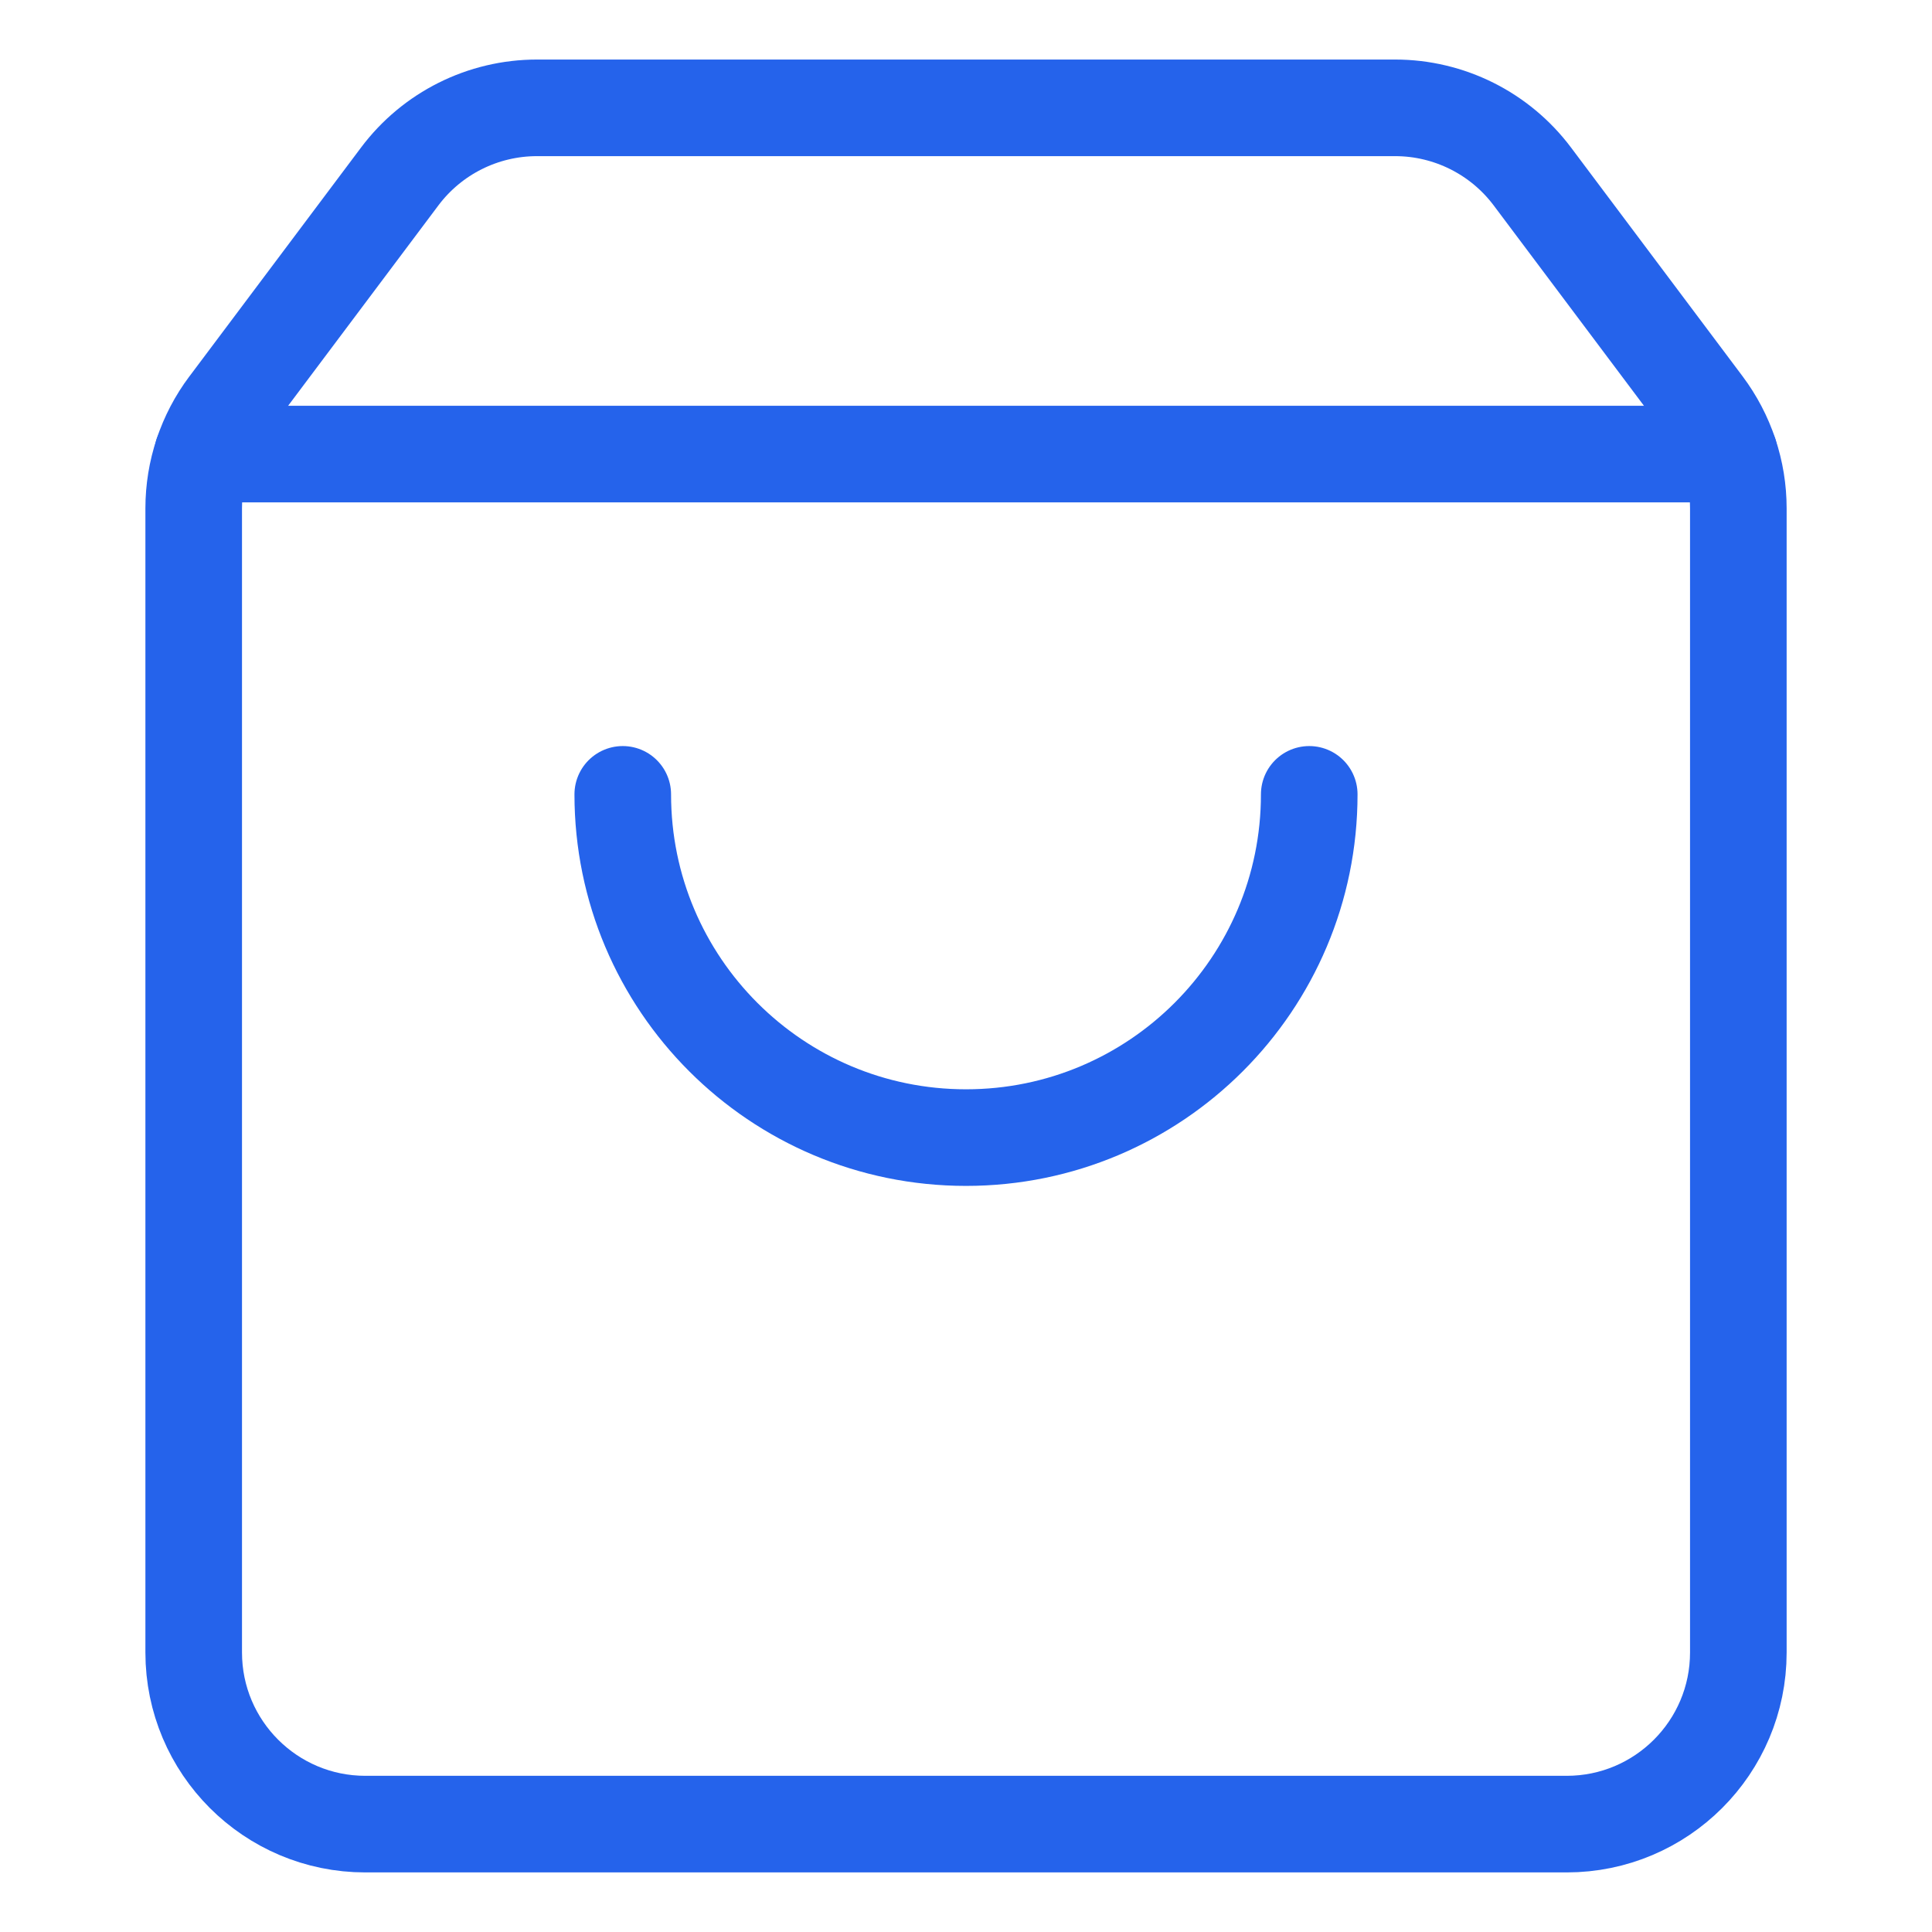
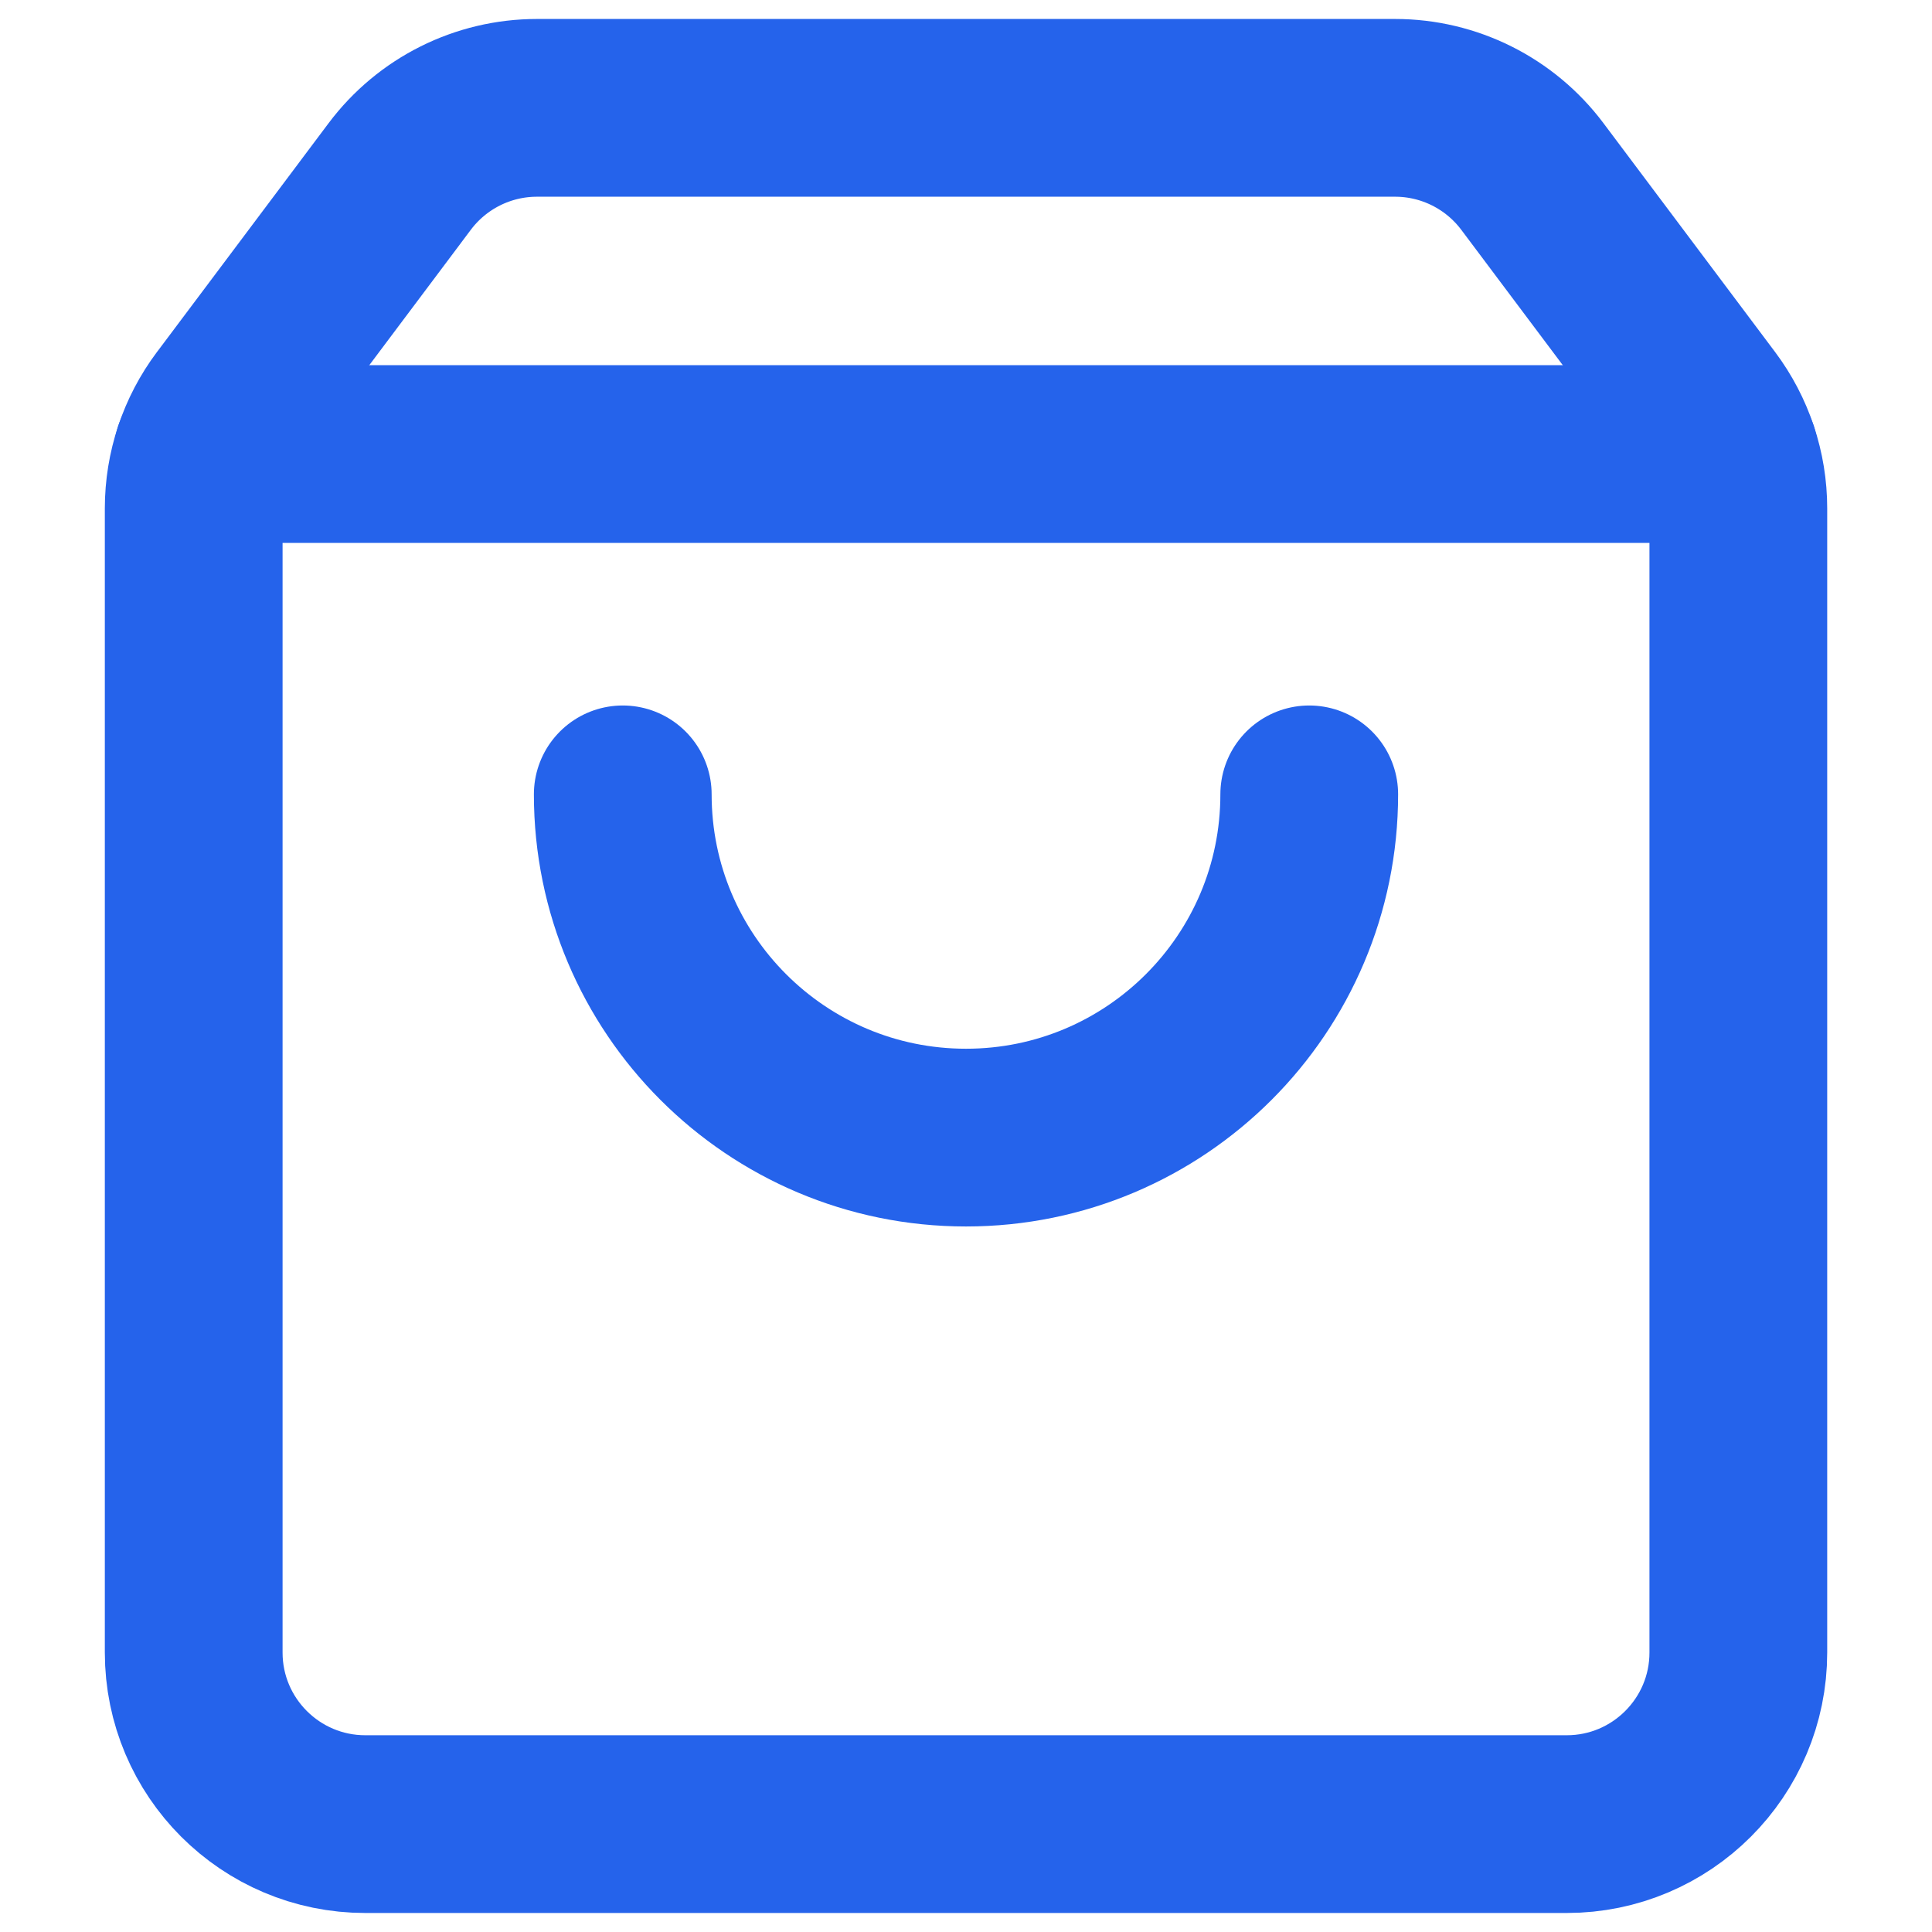
<svg xmlns="http://www.w3.org/2000/svg" id="Layer_1" version="1.1" viewBox="0 0 500 500">
-   <path d="M338.83,205.58c0,49.06-39.77,88.83-88.83,88.83s-88.83-39.77-88.83-88.83" fill="none" stroke="#2563eb" stroke-linecap="round" stroke-linejoin="round" stroke-width="25" />
-   <path d="M52.41,117.51h395.17" fill="none" stroke="#2563eb" stroke-linecap="round" stroke-linejoin="round" stroke-width="25" />
-   <path d="M59.01,104.91c-5.77,7.69-8.88,17.04-8.88,26.65v296.1c0,24.53,19.89,44.42,44.42,44.42h310.91c24.53,0,44.42-19.89,44.42-44.42V131.56c0-9.61-3.12-18.96-8.88-26.65l-44.42-59.23c-8.39-11.18-21.55-17.77-35.53-17.77h-222.08c-13.98,0-27.14,6.58-35.53,17.77l-44.42,59.23Z" fill="none" stroke="#2563eb" stroke-linecap="round" stroke-linejoin="round" stroke-width="25" />
+   <path d="M338.83,205.58c0,49.06-39.77,88.83-88.83,88.83s-88.83-39.77-88.83-88.83" fill="none" stroke="#2563eb" stroke-linecap="round" stroke-linejoin="round" stroke-width="46" />
+   <path d="M52.41,117.51h395.17" fill="none" stroke="#2563eb" stroke-linecap="round" stroke-linejoin="round" stroke-width="46" />
+   <path d="M59.01,104.91c-5.77,7.69-8.88,17.04-8.88,26.65v296.1c0,24.53,19.89,44.42,44.42,44.42h310.91c24.53,0,44.42-19.89,44.42-44.42V131.56c0-9.61-3.12-18.96-8.88-26.65l-44.42-59.23c-8.39-11.18-21.55-17.77-35.53-17.77h-222.08c-13.98,0-27.14,6.58-35.53,17.77l-44.42,59.23Z" fill="none" stroke="#2563eb" stroke-linecap="round" stroke-linejoin="round" stroke-width="46" />
</svg>
